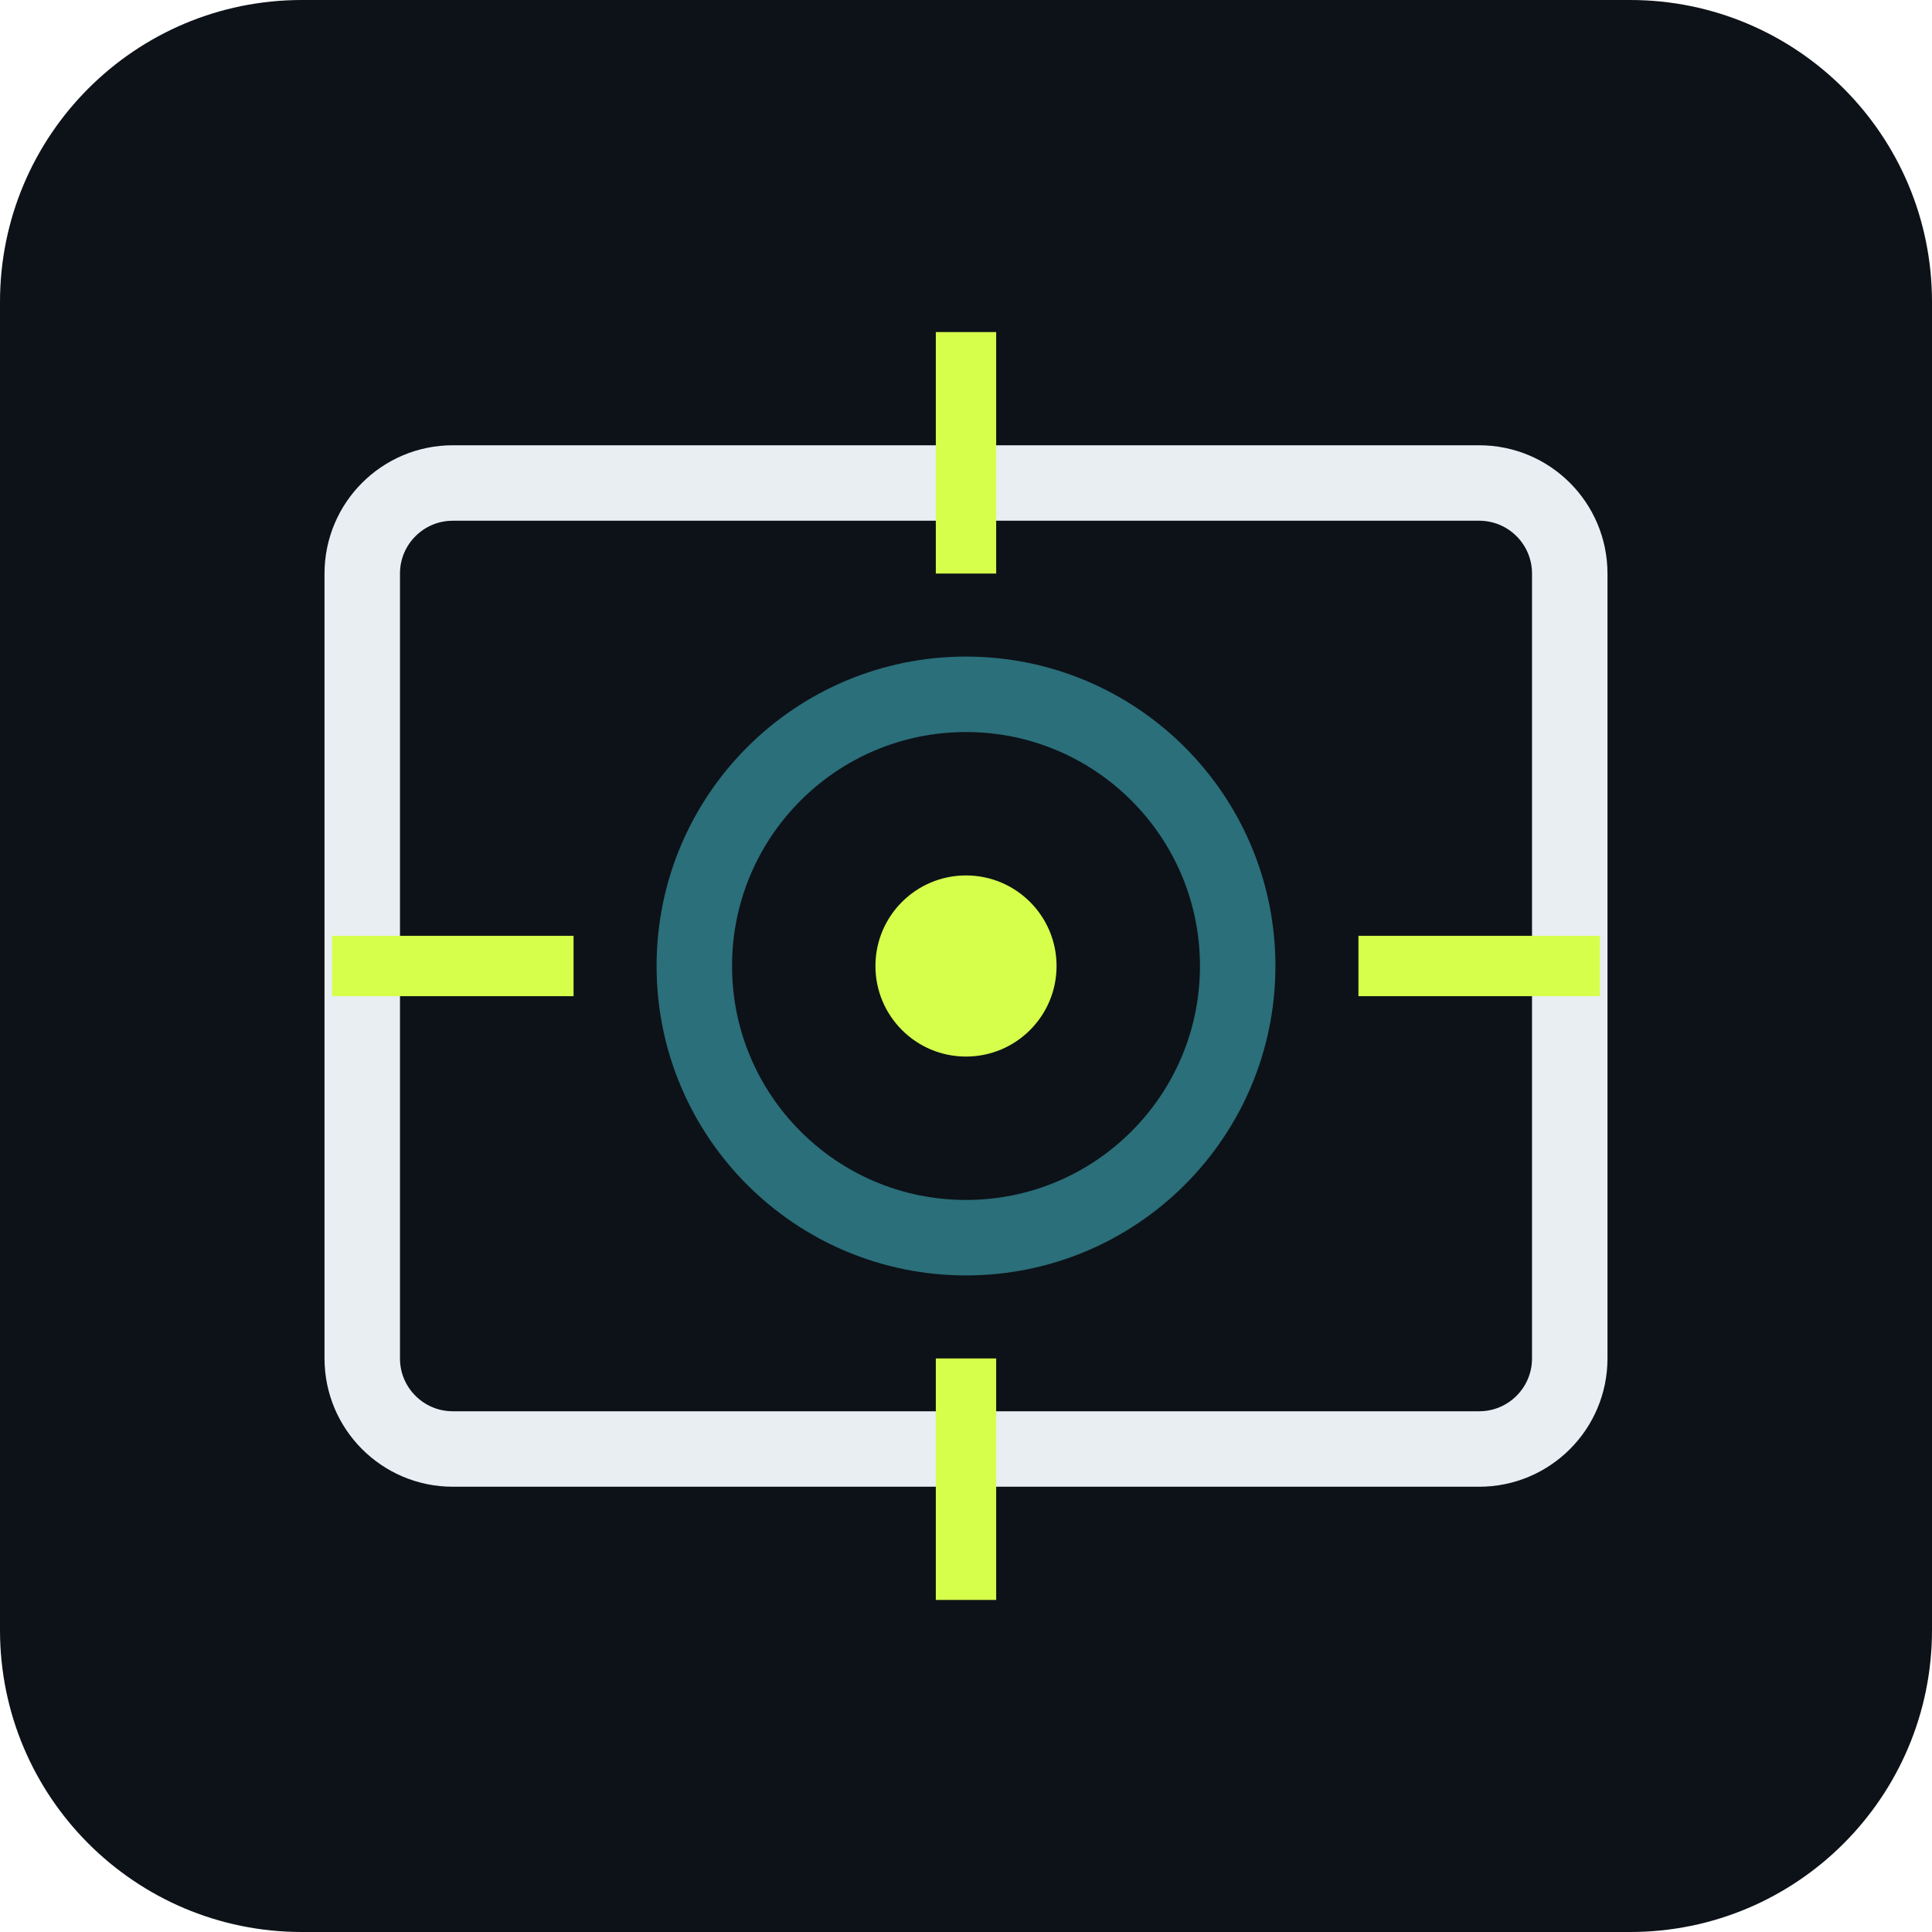
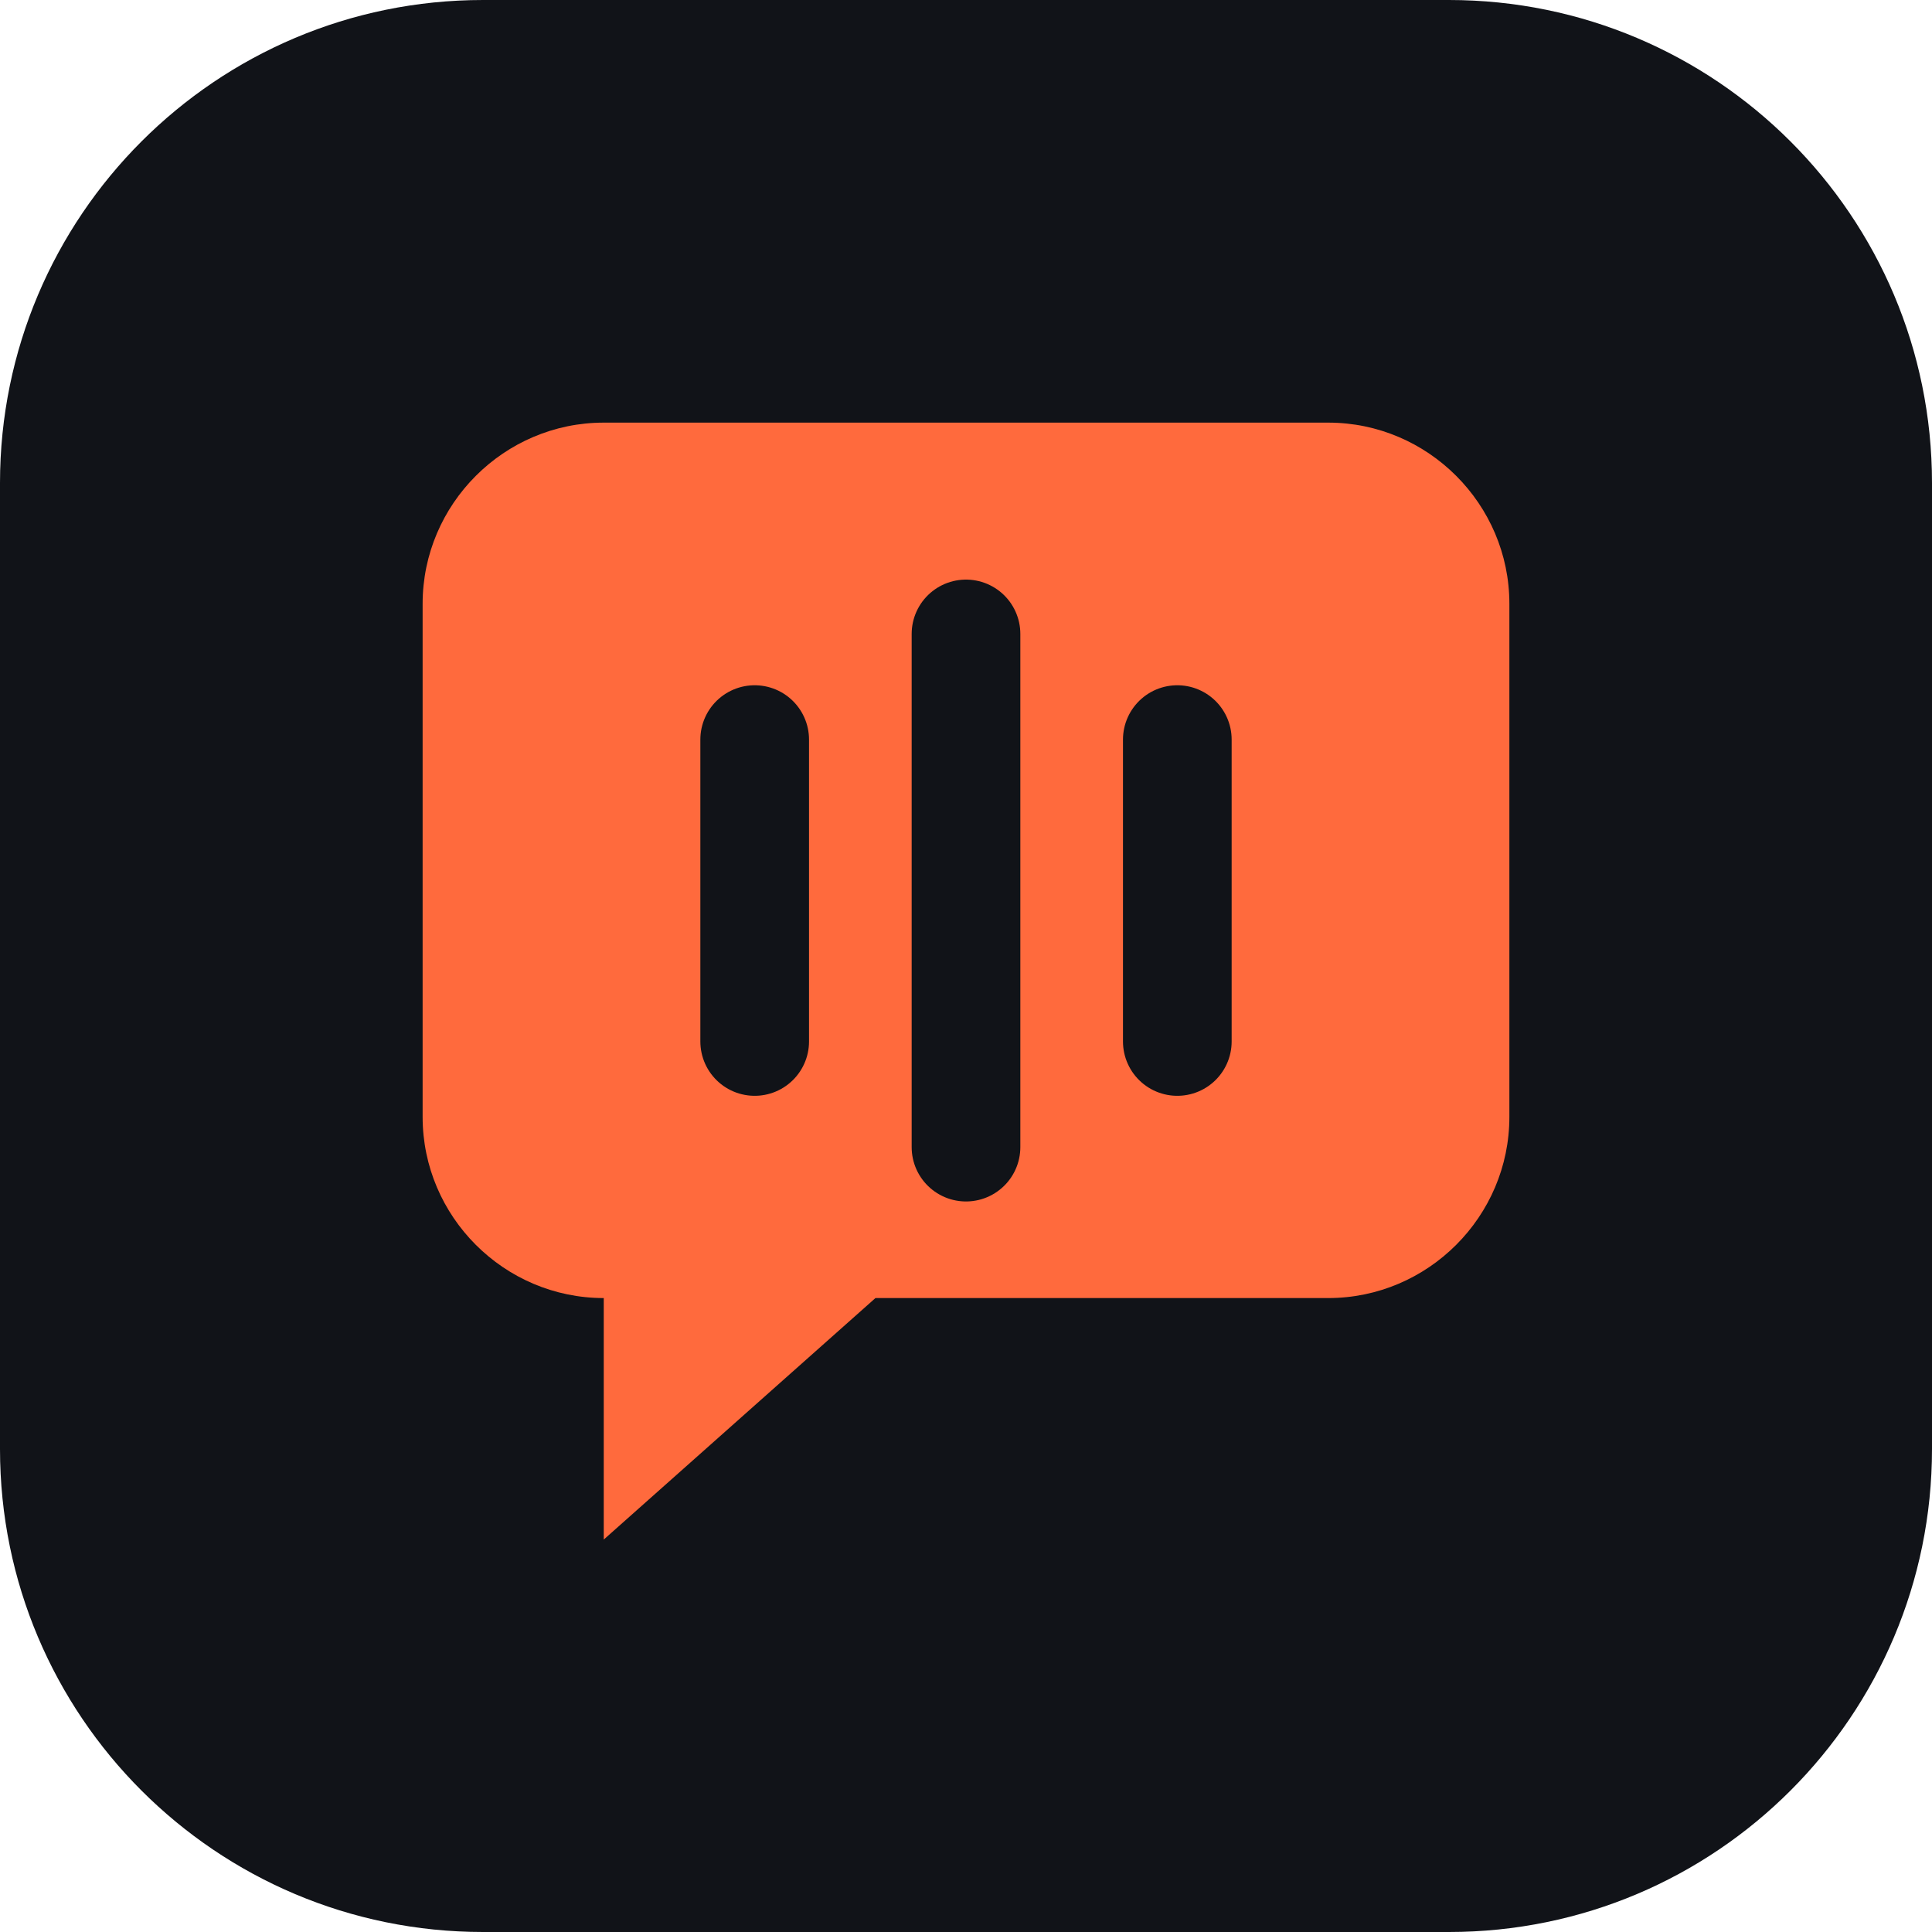
<svg xmlns="http://www.w3.org/2000/svg" viewBox="0 0 64 64" fill="none">
-   <rect width="64" height="64" rx="10" fill="#0D1218" />
-   <rect x="12" y="16" width="40" height="32" rx="3" stroke="#E8EEF2" stroke-width="2.5" />
-   <circle cx="32" cy="32" r="9" stroke="#2A6F7A" stroke-width="2.5" />
-   <circle cx="32" cy="32" r="3" fill="#D6FF4B" />
-   <path d="M32 12v6M32 46v6M12 32h6M46 32h6" stroke="#D6FF4B" stroke-width="2" stroke-linecap="square" />
+   <rect width="64" height="64" rx="16" fill="#111318" />
+   <path d="M14 20c0-3.3 2.7-6 6-6h24c3.3 0 6 2.7 6 6v17c0 3.3-2.7 6-6 6H29l-9 8v-8c-3.3 0-6-2.7-6-6V20z" fill="#FF6A3D" />
+   <path d="M25 24.5v10M32 21v17M39 24.5v10" stroke="#111318" stroke-width="3.6" stroke-linecap="round" />
</svg>
